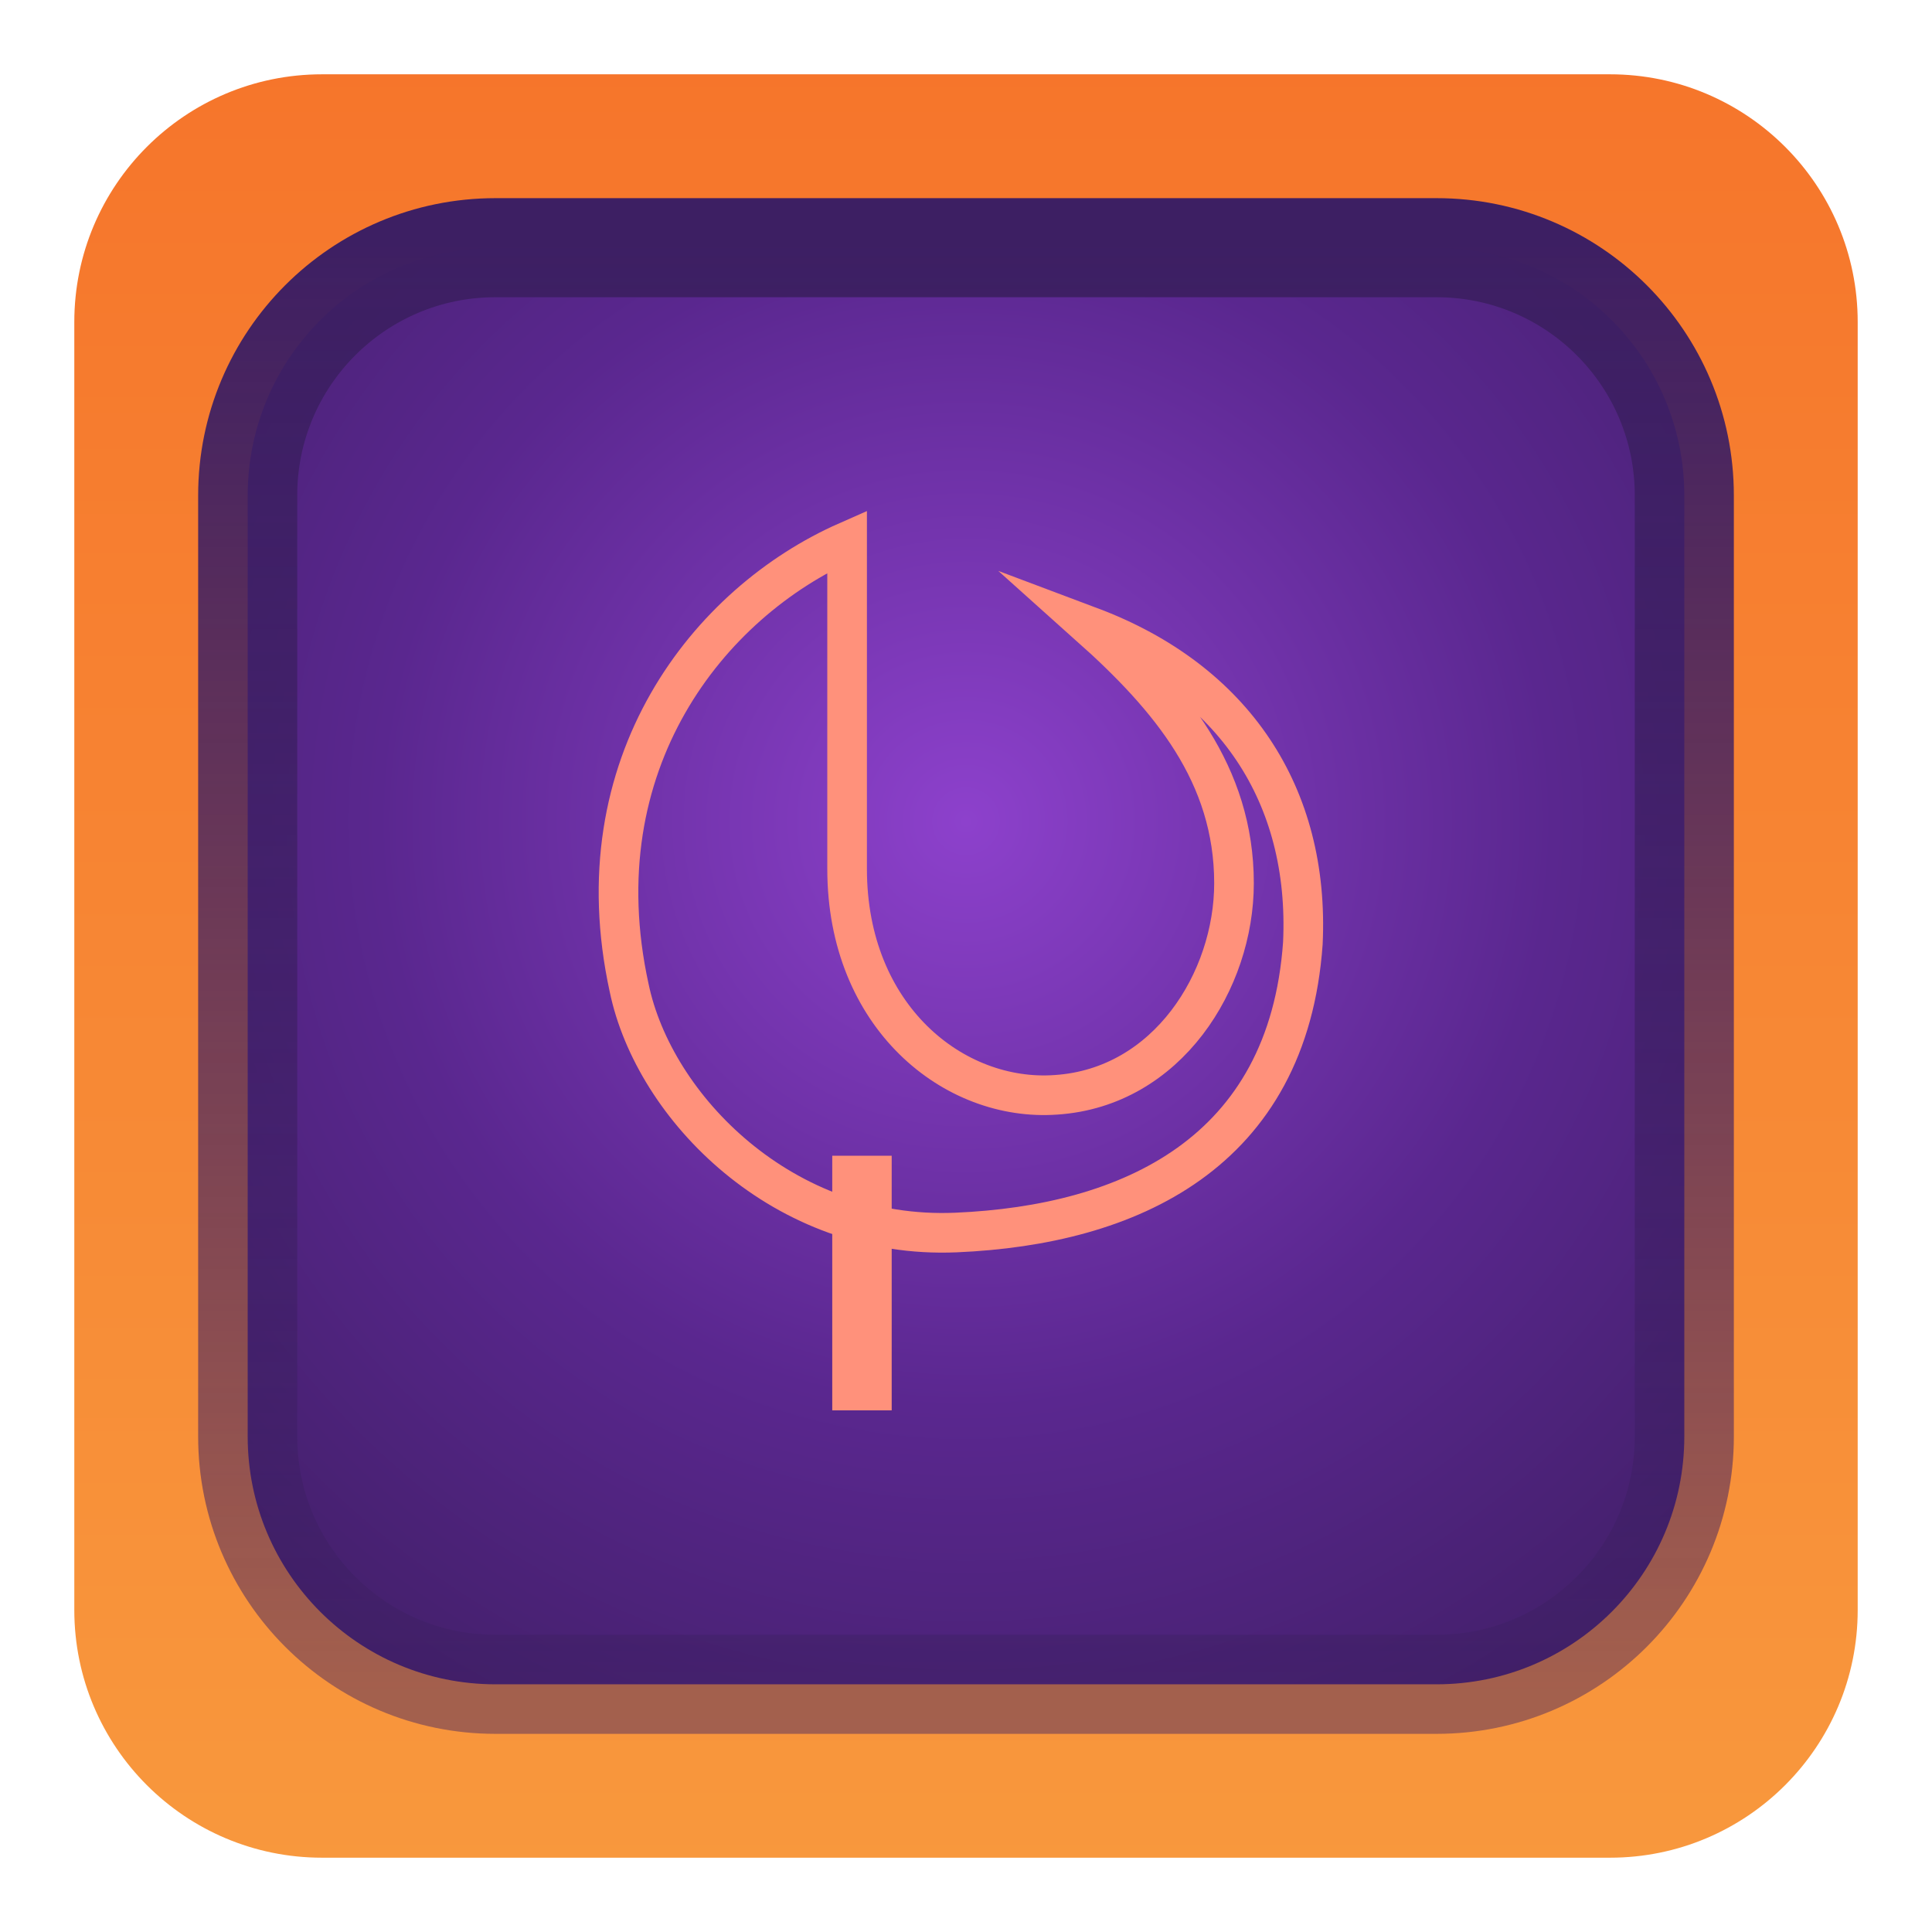
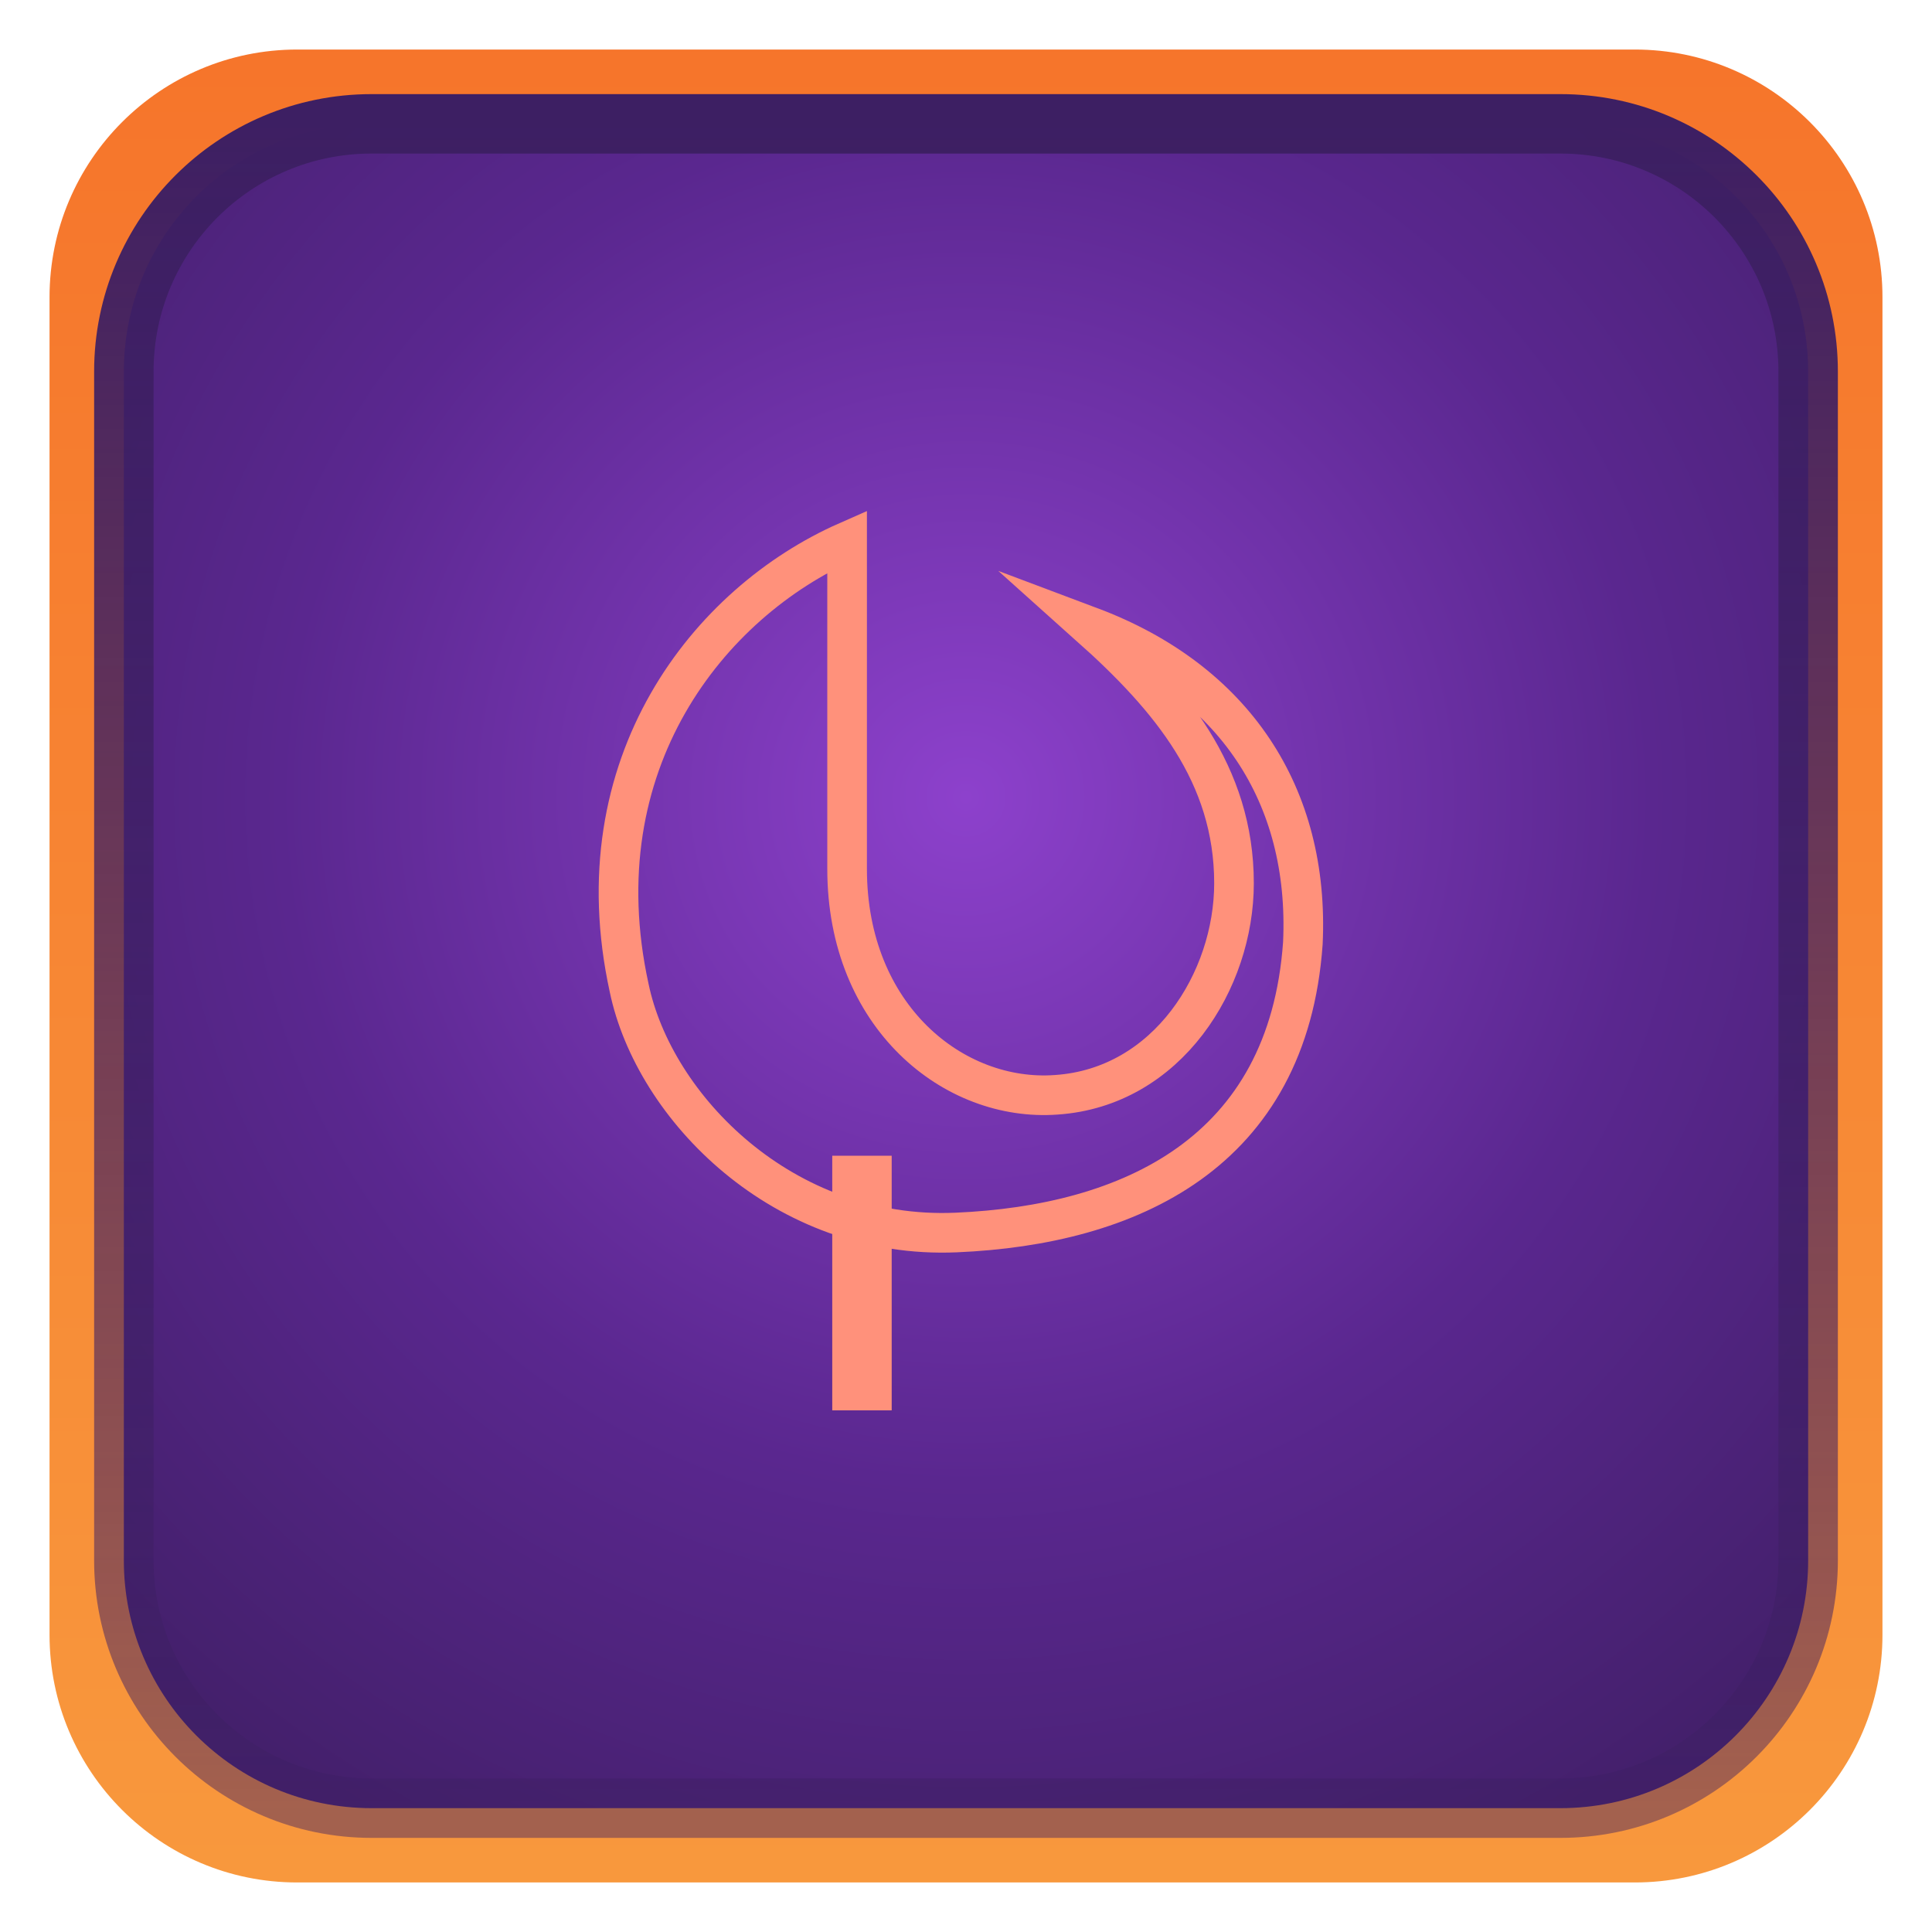
<svg xmlns="http://www.w3.org/2000/svg" width="39" height="39" viewBox="0 0 39 39" fill="none">
  <defs>
    <linearGradient id="magicOuter" x1="0.5" y1="0" x2="0.5" y2="1">
      <stop stop-color="#F6752B" offset="0" />
      <stop stop-color="#F8983D" offset="1" />
    </linearGradient>
    <radialGradient id="magicInner" cx="0.5" cy="0.4" r="0.7">
      <stop stop-color="#8D41CC" offset="0" />
      <stop stop-color="#5A278F" offset="0.58" />
      <stop stop-color="#44206C" offset="1" />
    </radialGradient>
    <linearGradient id="magicInnerStroke" x1="0.5" y1="0" x2="0.5" y2="1">
      <stop stop-color="#3D1F63" offset="0" />
      <stop stop-color="#3D1F63" stop-opacity="0.45" offset="1" />
    </linearGradient>
  </defs>
-   <rect x="1.5" y="1.5" width="36" height="36" rx="5" fill="url(#magicOuter)" />
-   <rect x="5.0" y="5.0" width="29" height="29" rx="5" fill="url(#magicInner)" stroke="url(#magicInnerStroke)" stroke-width="2" />
+   <rect x="1.0" y="1.0" width="37" height="37" rx="5" fill="url(#magicOuter)" />
+   <rect x="2.5" y="2.5" width="34" height="34" rx="5" fill="url(#magicInner)" stroke="url(#magicInnerStroke)" stroke-width="1.2" />
  <g transform="translate(-20.81, -191.17)">
    <path d="m37.91 202.1v6.61c0 2.99 2.16 4.71 4.22 4.56 2.25-0.15 3.59-2.31 3.59-4.27 0-2.2-1.29-3.74-2.9-5.18 2.9 1.09 4.43 3.4 4.29 6.39-0.3 4.24-3.5 5.69-7 5.84-3.49 0.15-6.1-2.53-6.6-4.94-0.99-4.53 1.61-7.78 4.4-9.01z" stroke="#FF917B" stroke-miterlimit="10" stroke-width=".8" />
    <path d="m38.21 214.5v5.14" stroke="#FF917B" stroke-miterlimit="10" stroke-width="1.2" />
  </g>
</svg>
